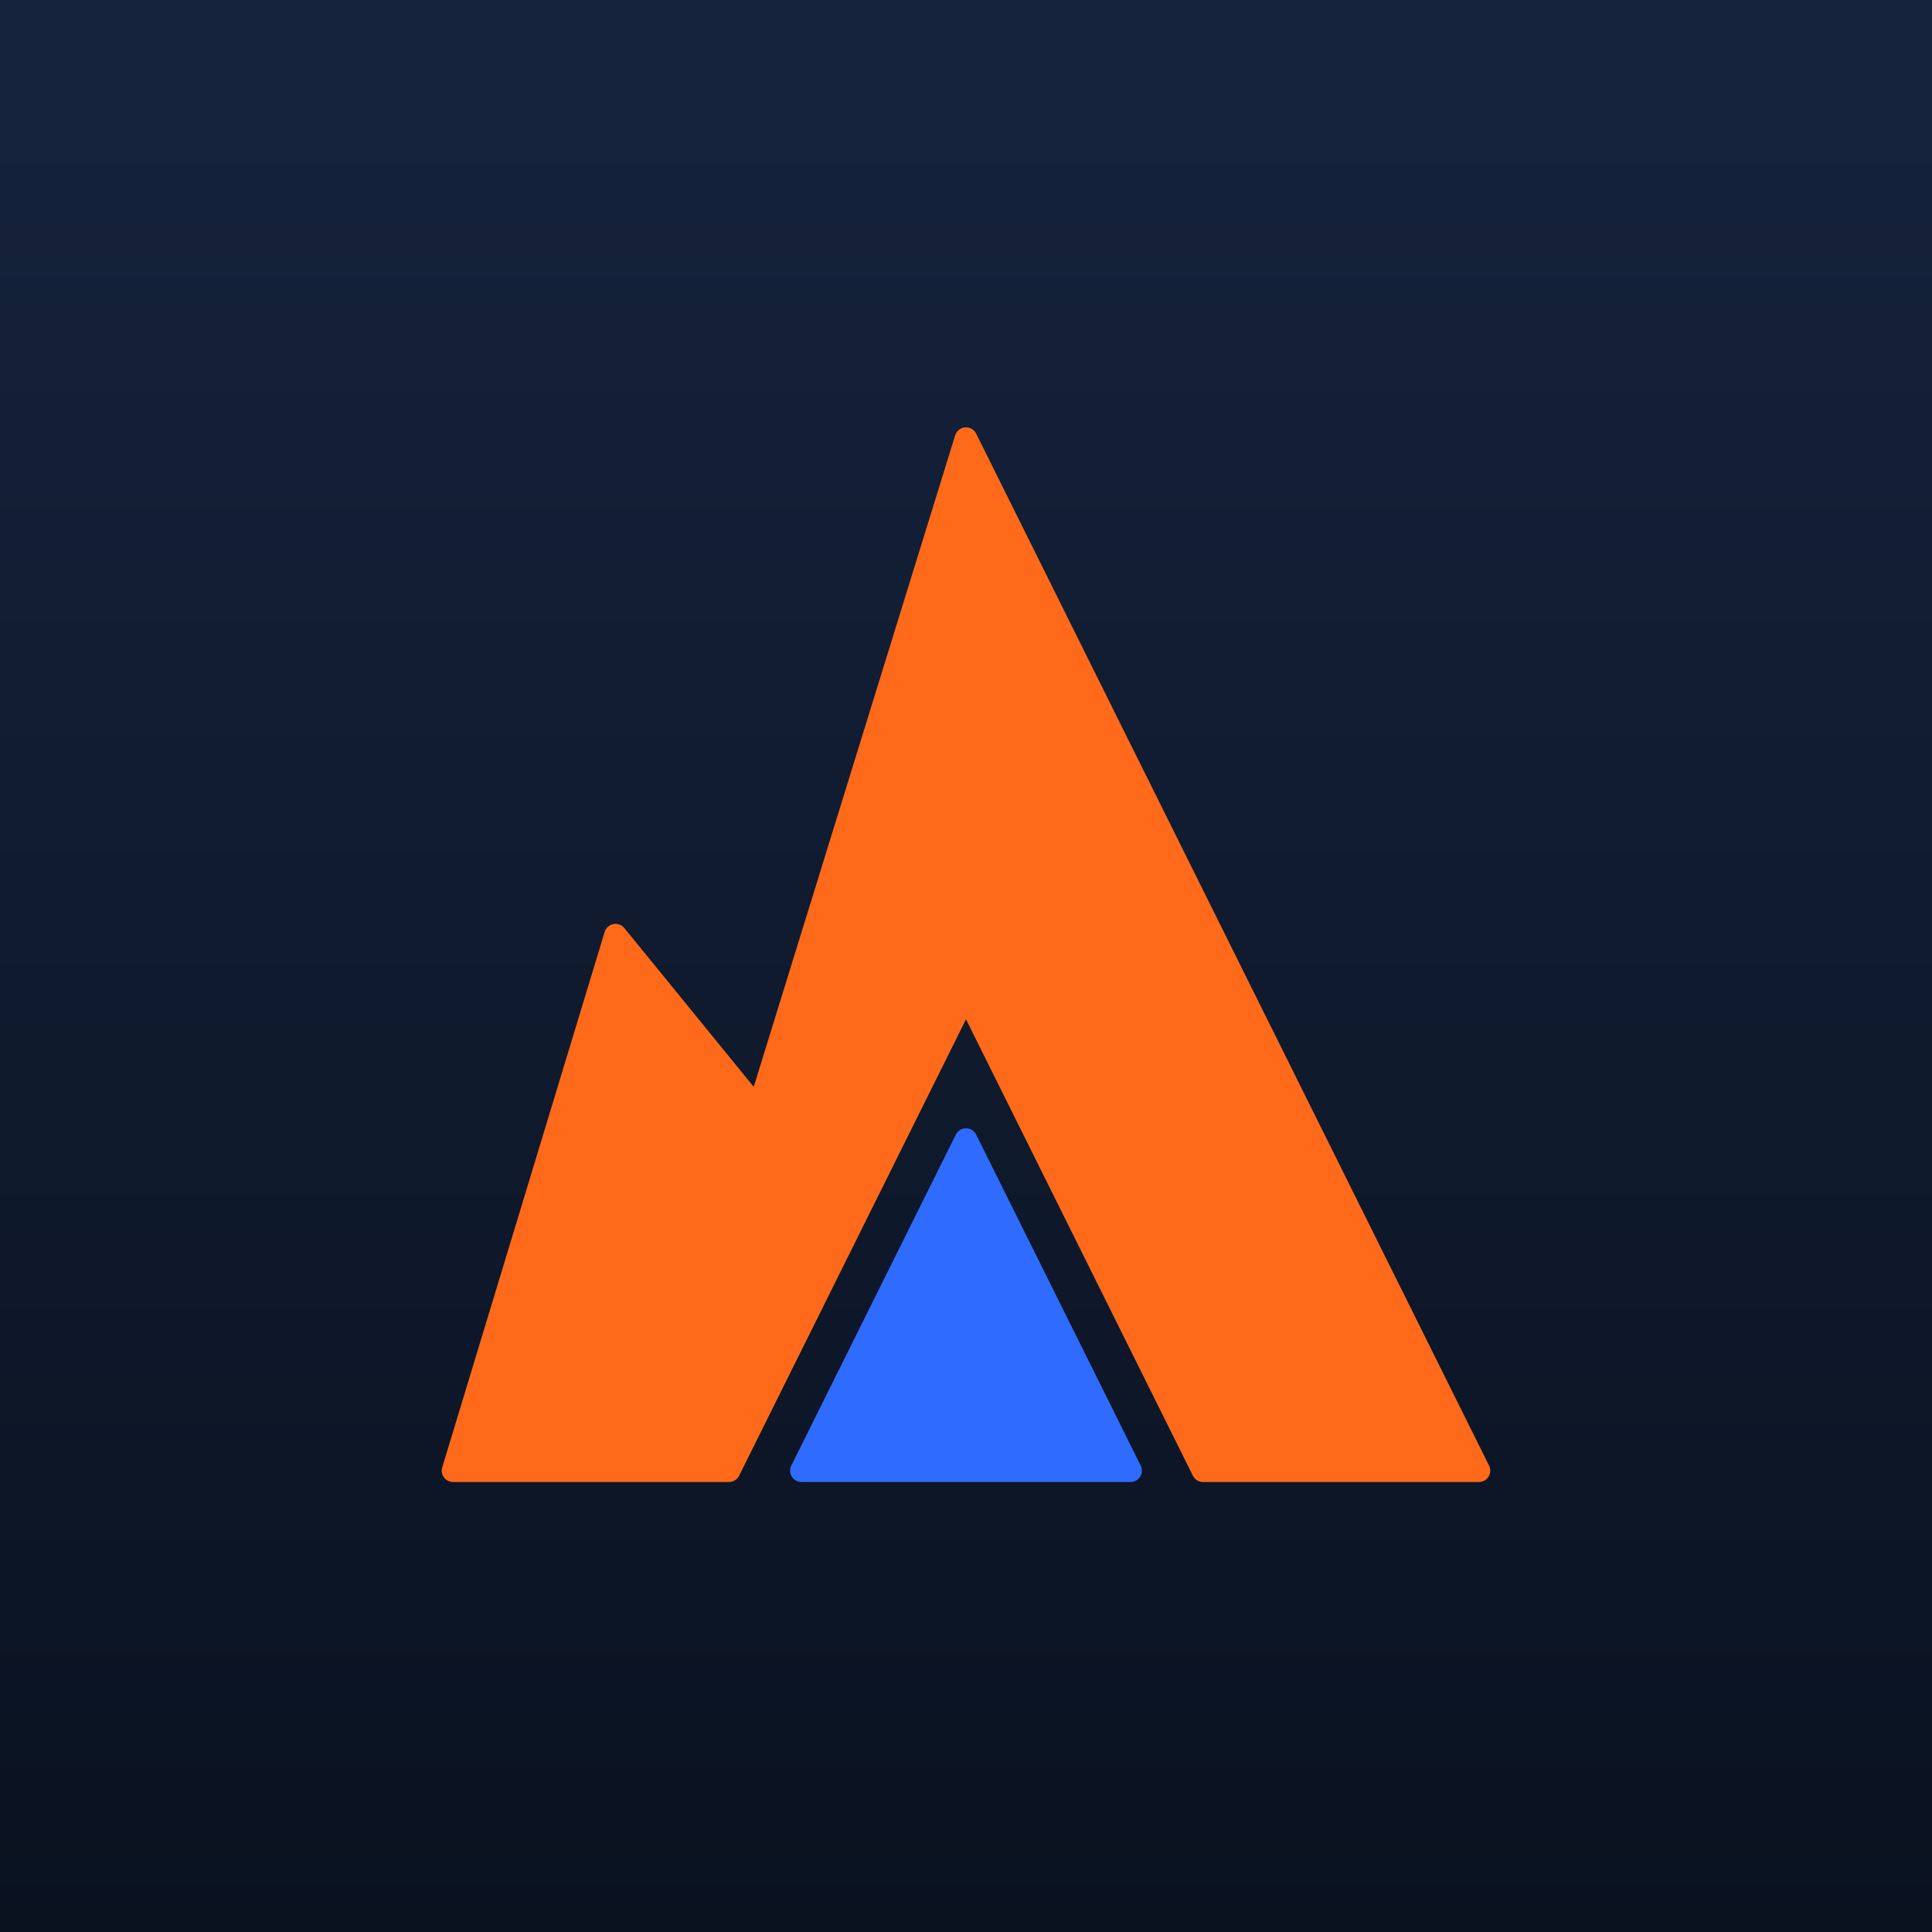
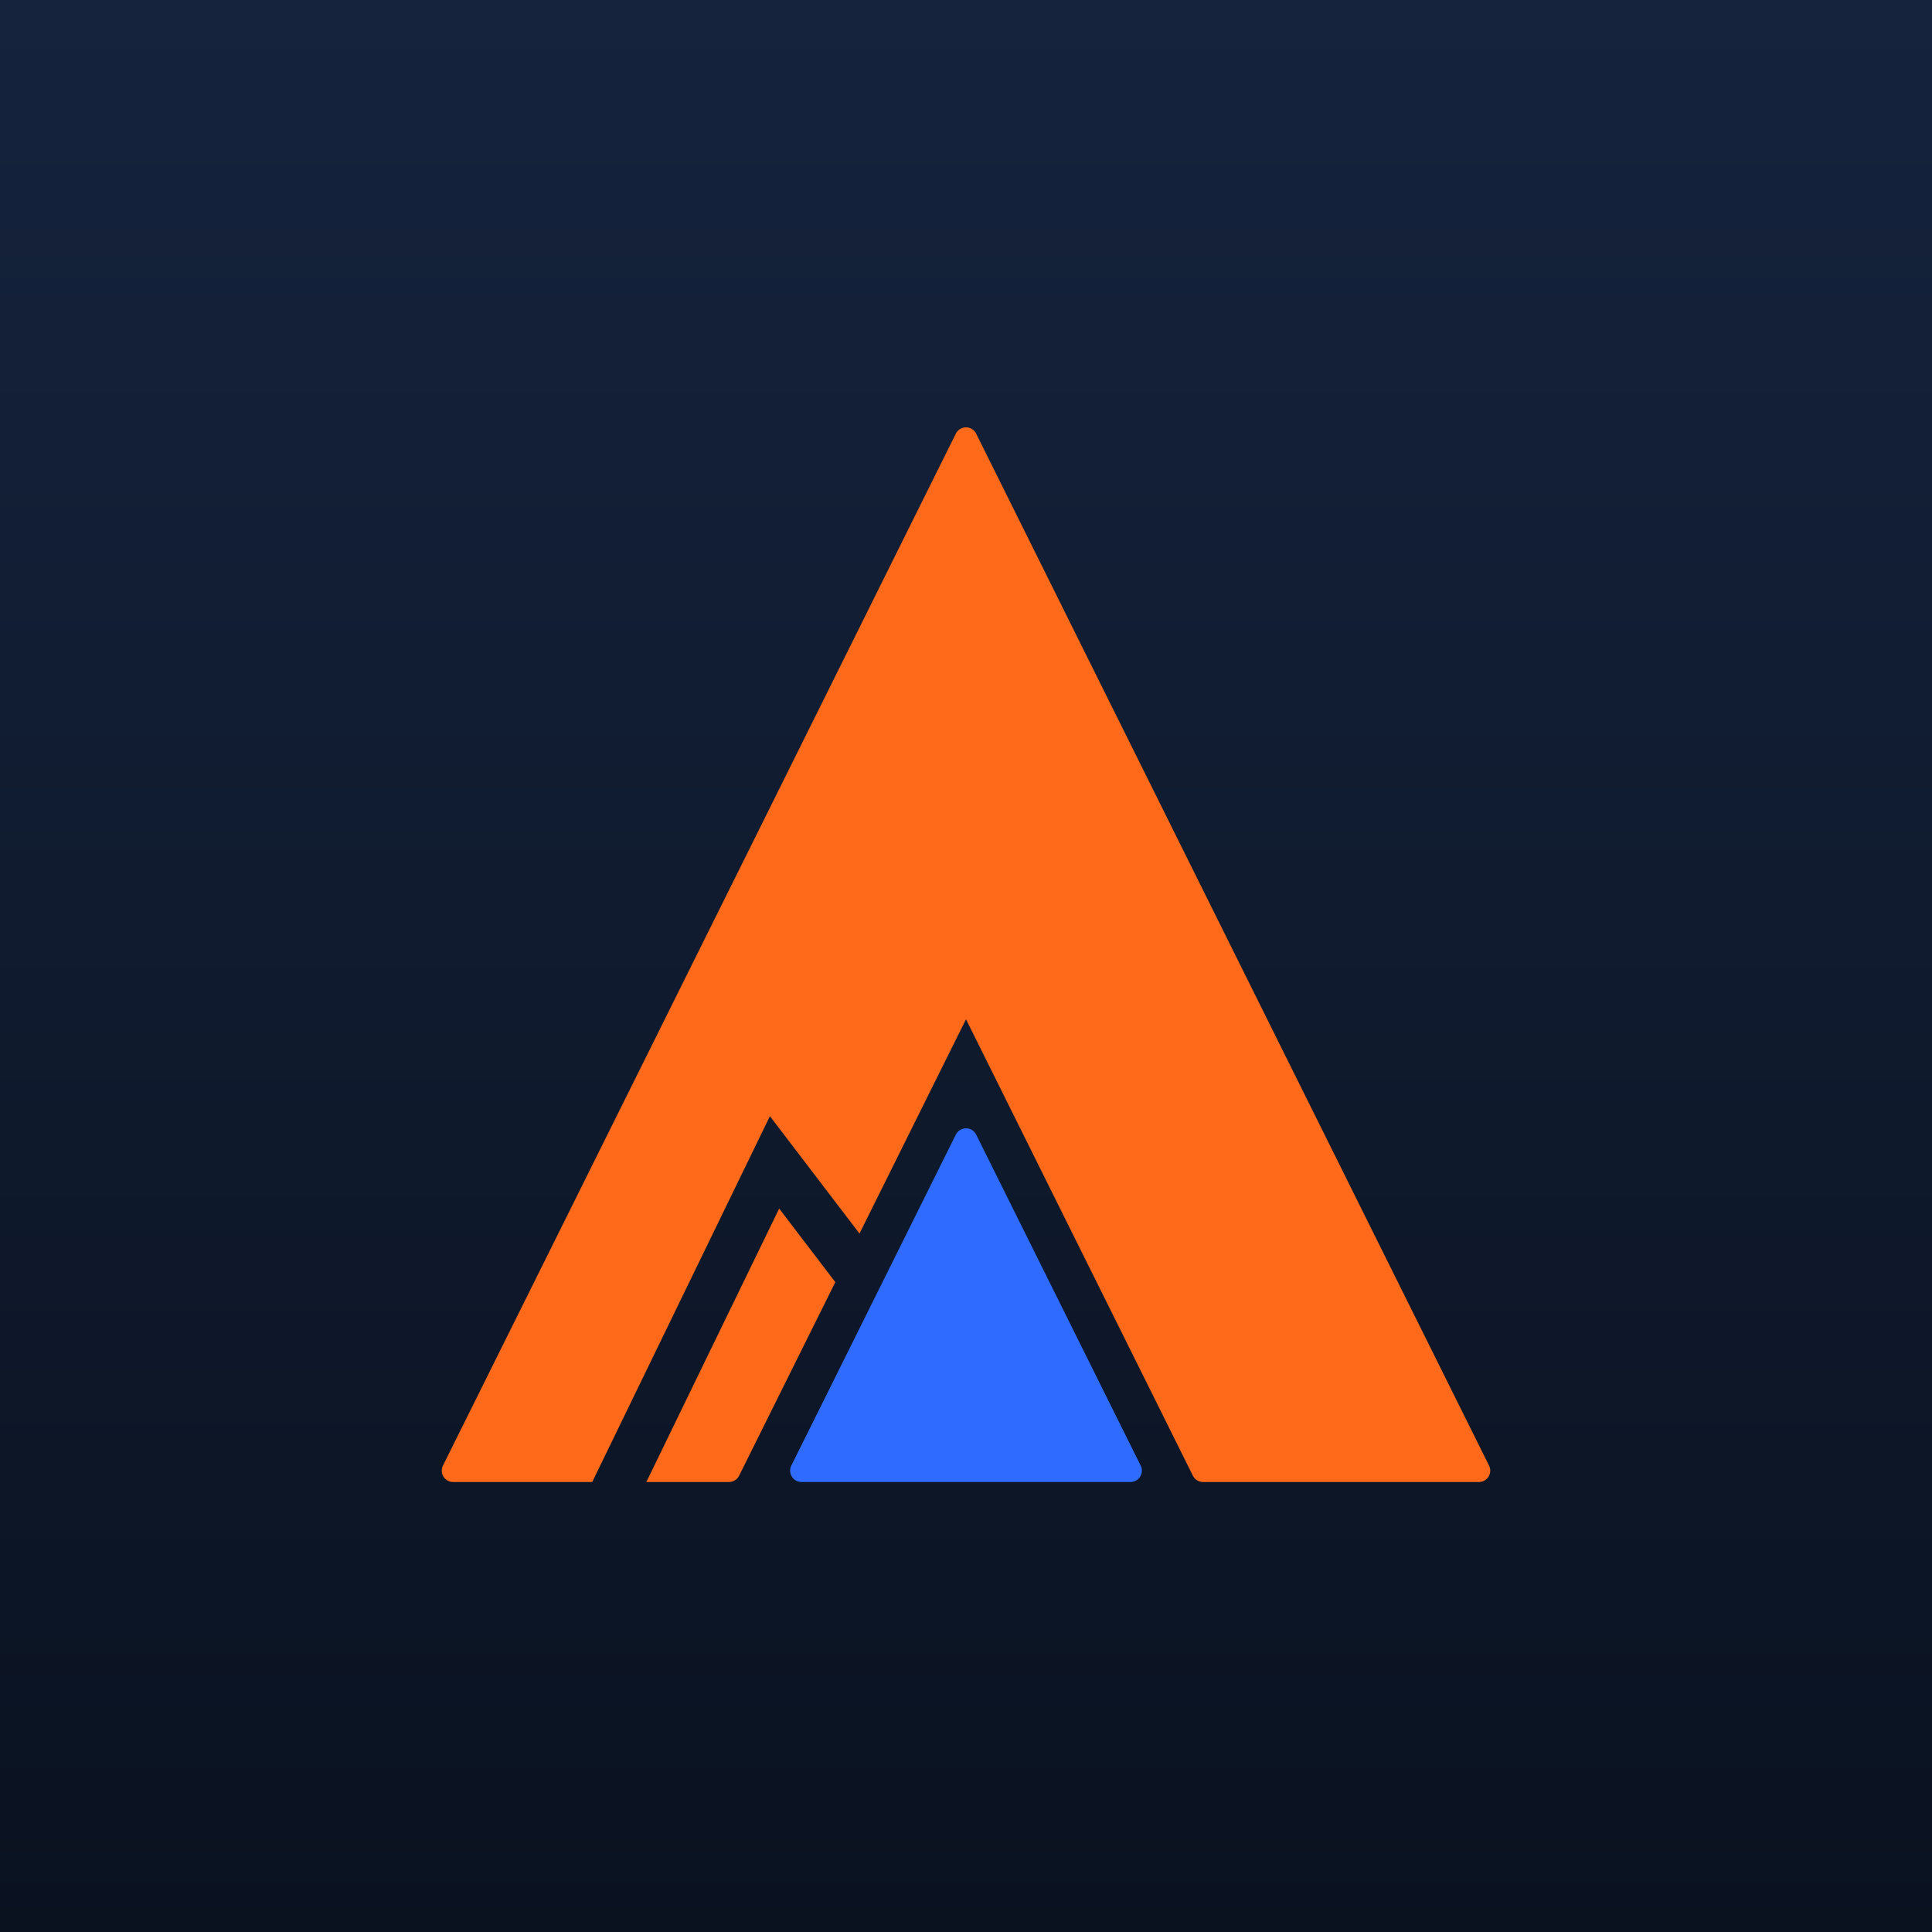
<svg xmlns="http://www.w3.org/2000/svg" viewBox="0 0 1024 1024">
  <defs>
    <linearGradient id="bg" x1="0" y1="0" x2="0" y2="1">
      <stop offset="0" stop-color="#15233D" />
      <stop offset="1" stop-color="#0A1220" />
    </linearGradient>
  </defs>
  <rect width="1024" height="1024" fill="url(#bg)" />
  <g transform="translate(512 506) scale(0.86) translate(-512 -508)" stroke-width="14" stroke-linejoin="round">
-     <path d="M195.9 826 L296 496 L384 604 L512 190 L828.1 826 H658.1 L512 532.1 L365.9 826 Z" fill="#FF6A1A" stroke="#FF6A1A" />
+     <mask id="apex-cut" maskUnits="userSpaceOnUse" x="0" y="0" width="1024" height="1024">
+       <rect width="1024" height="1024" fill="#fff" />
+       <path d="M292 846 L394 636 L452 712" fill="none" stroke="#000" stroke-width="30" stroke-linejoin="miter" />
+     </mask>
+     <path d="M195.9 826 L512 190 L828.1 826 H658.1 L512 532.1 L365.9 826 Z" fill="#FF6A1A" stroke="#FF6A1A" mask="url(#apex-cut)" />
    <path d="M512 622 L613.4 826 H410.6 Z" fill="#2F6BFF" stroke="#2F6BFF" />
  </g>
</svg>
